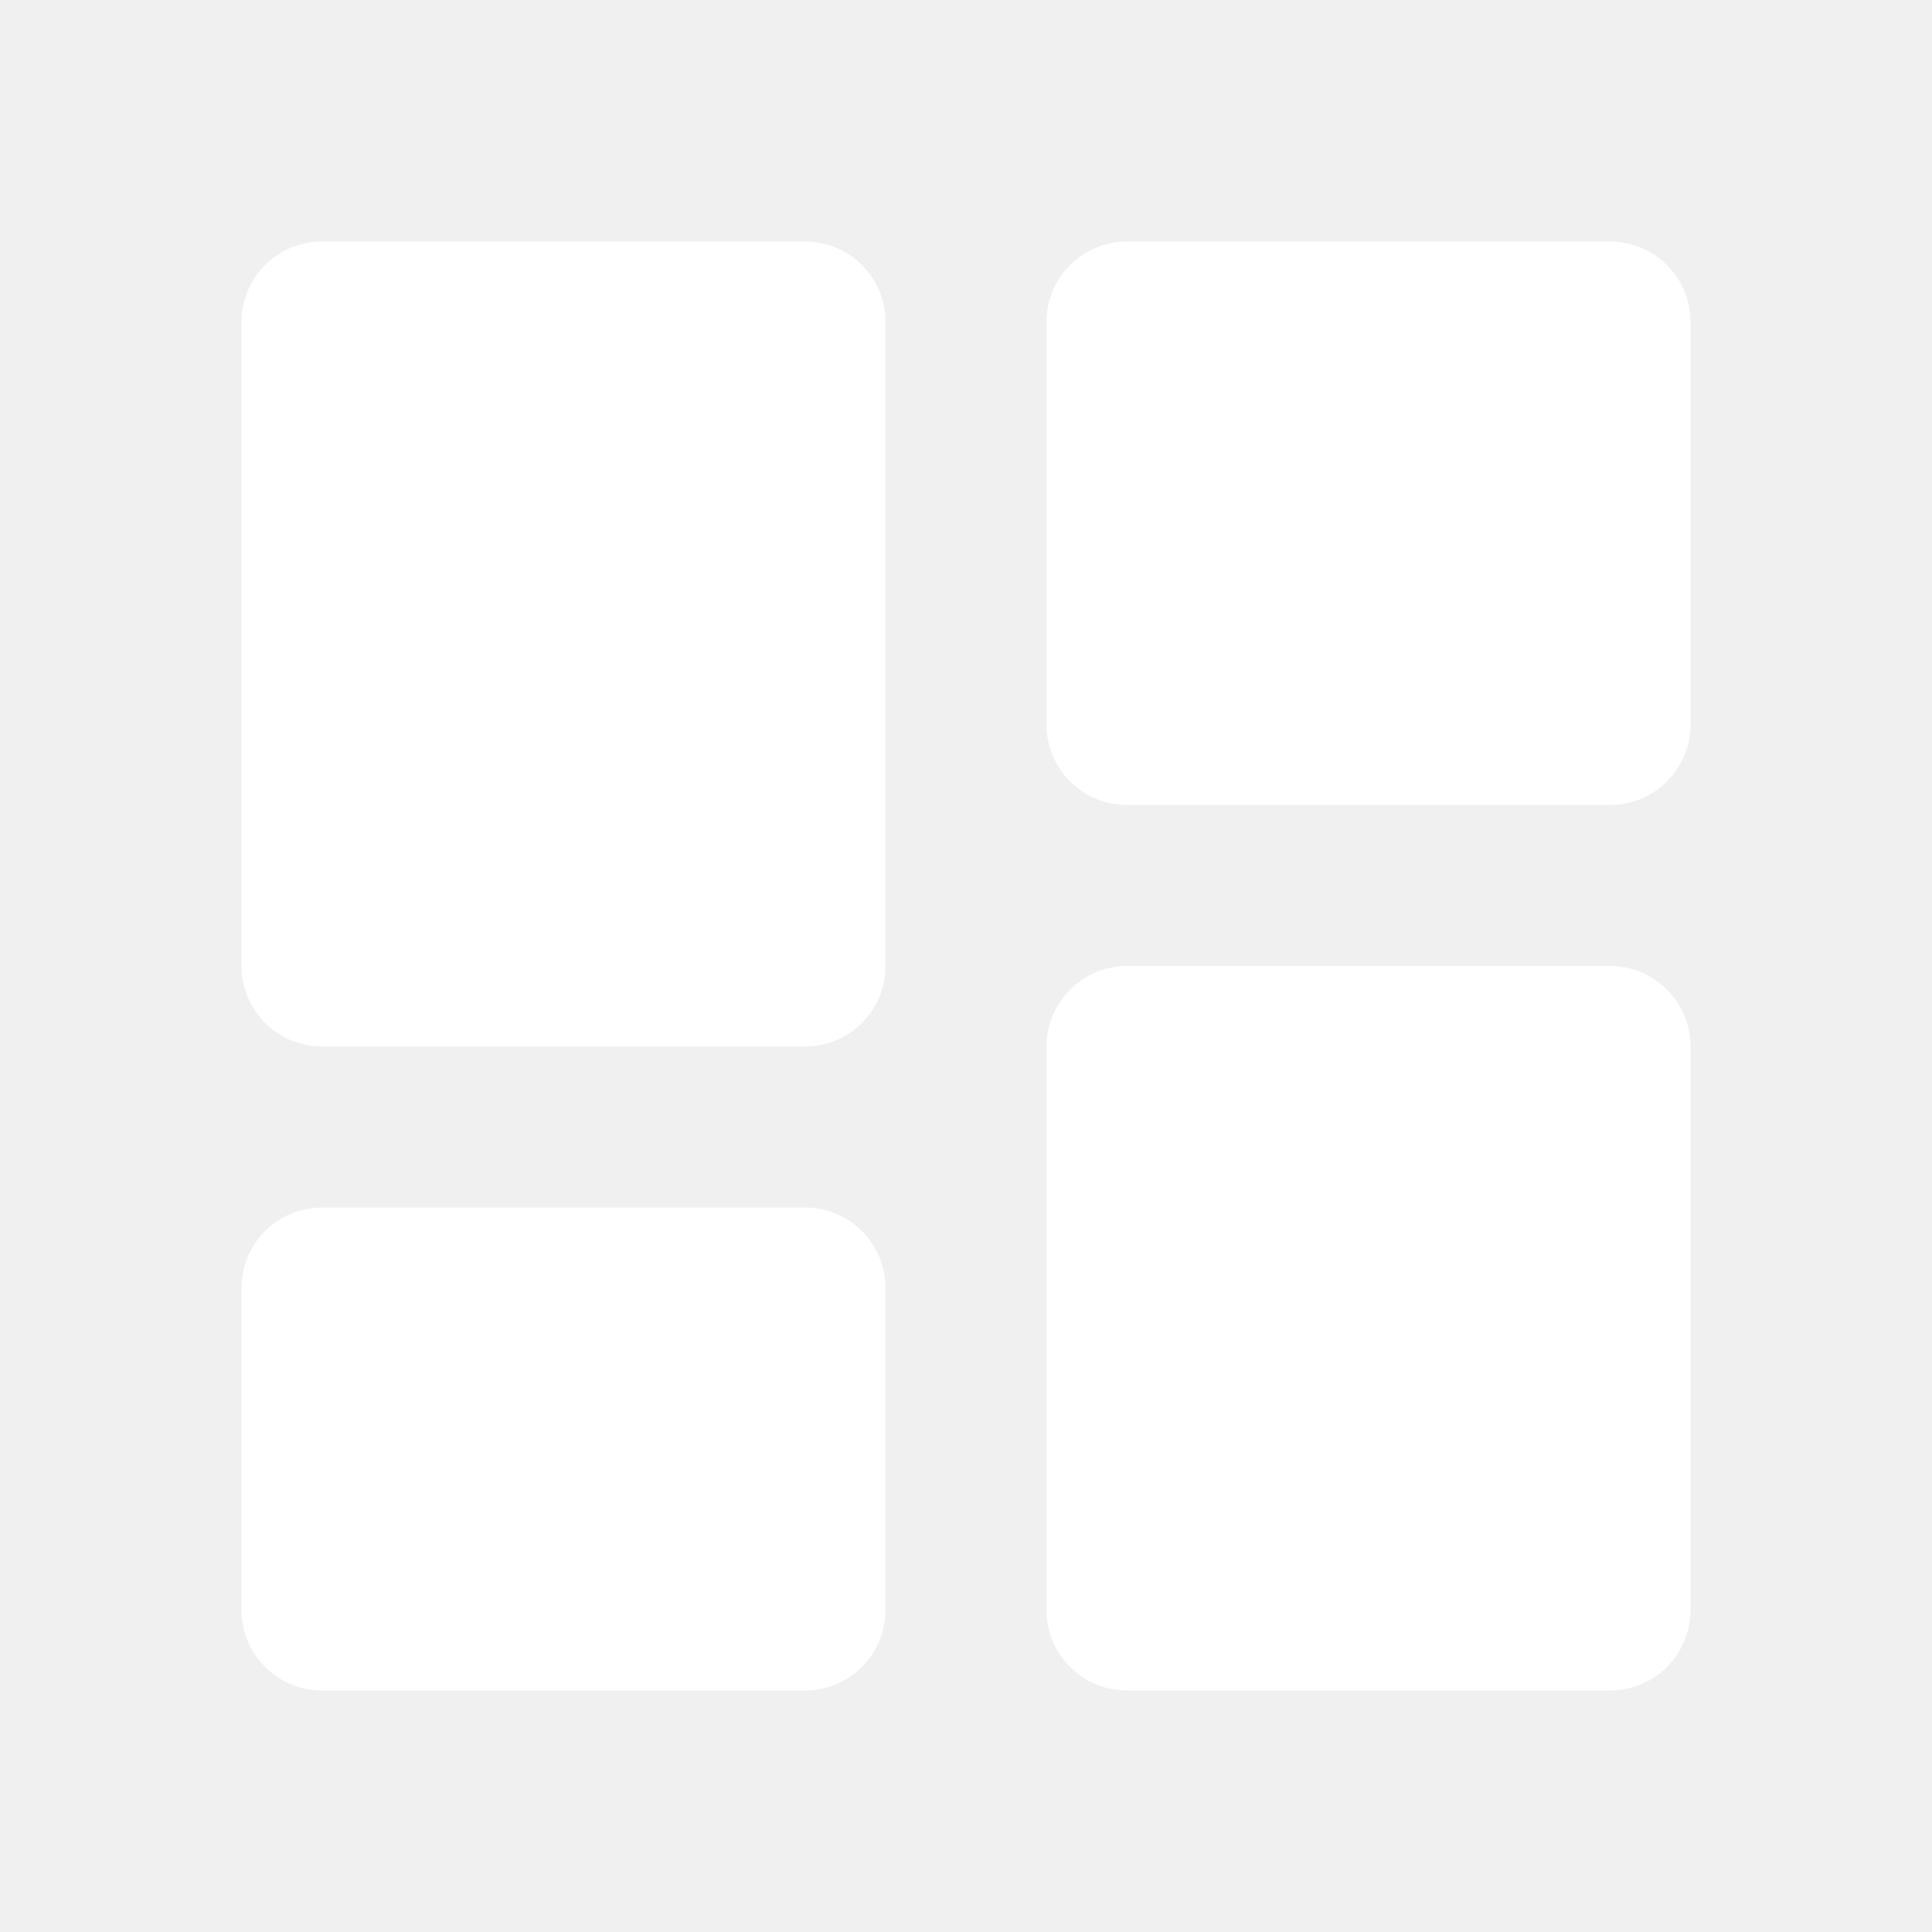
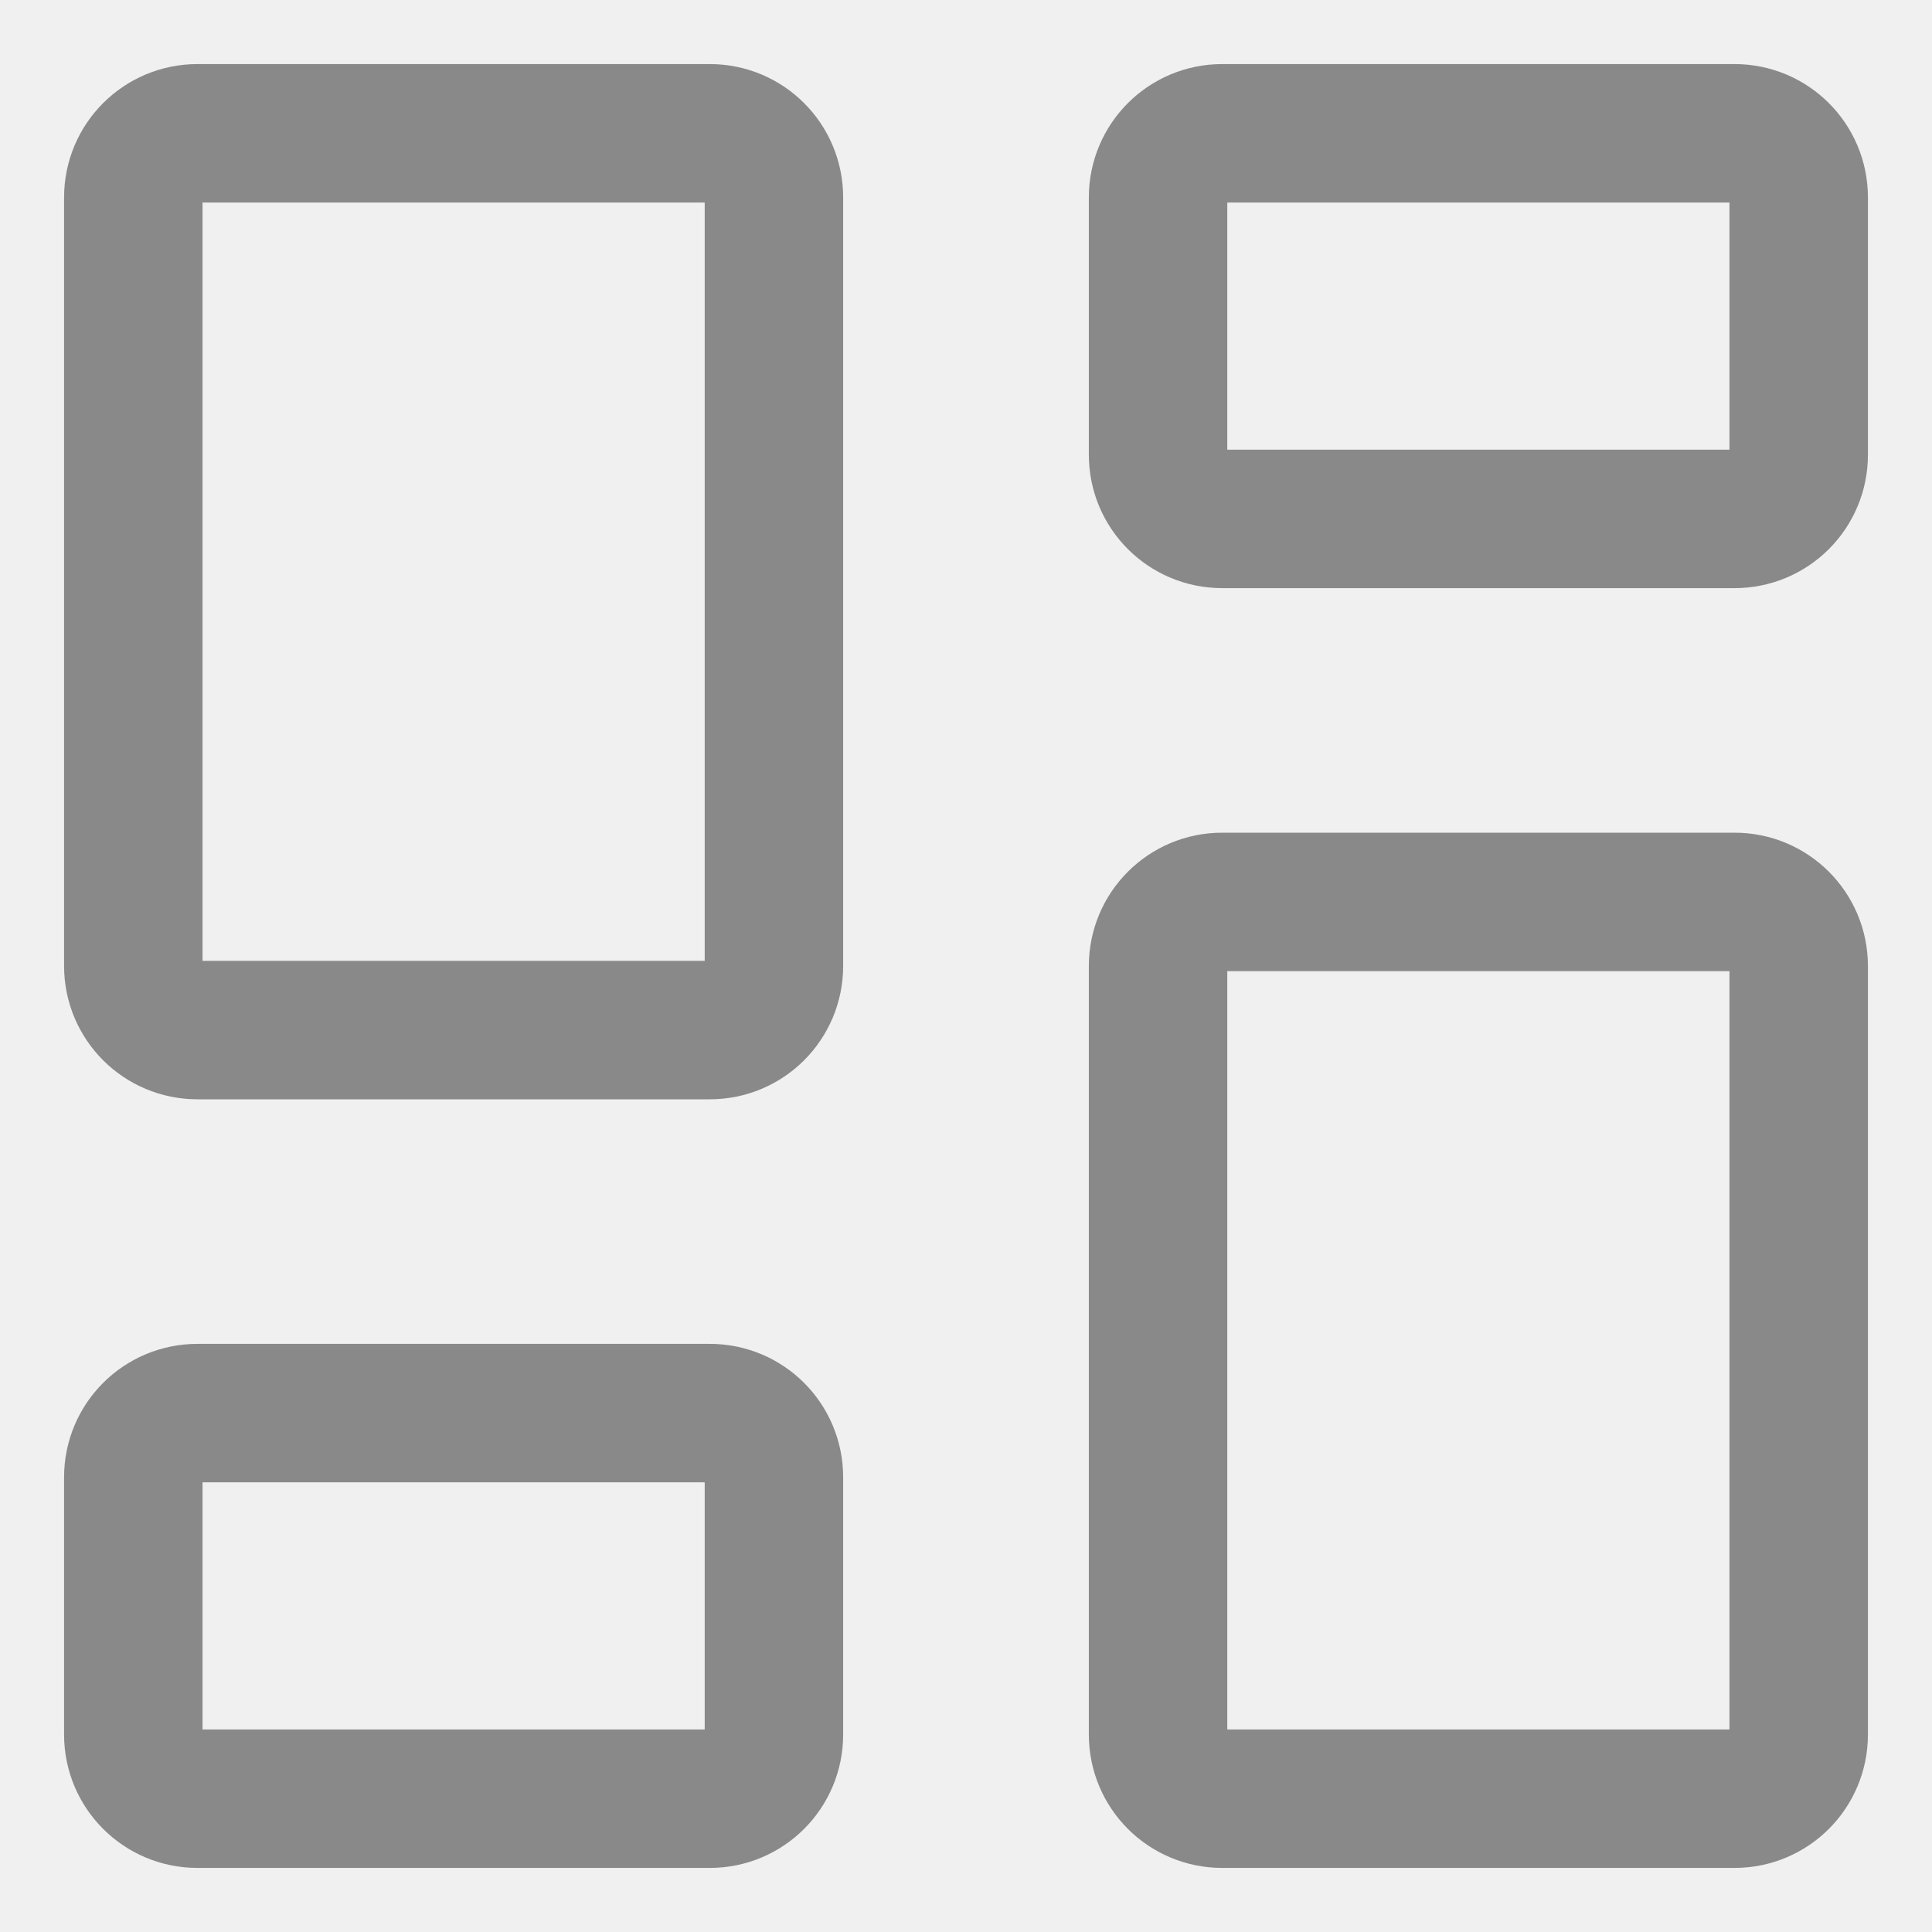
- <svg xmlns="http://www.w3.org/2000/svg" width="24" height="24" viewBox="0 0 24 24" fill="none">
-   <g clip-path="url(#clip0_2304_194)">
-     <path d="M4 13H10C10.265 13 10.52 12.895 10.707 12.707C10.895 12.52 11 12.265 11 12V4C11 3.735 10.895 3.48 10.707 3.293C10.52 3.105 10.265 3 10 3H4C3.735 3 3.48 3.105 3.293 3.293C3.105 3.48 3 3.735 3 4V12C3 12.265 3.105 12.52 3.293 12.707C3.48 12.895 3.735 13 4 13ZM3 20C3 20.265 3.105 20.52 3.293 20.707C3.48 20.895 3.735 21 4 21H10C10.265 21 10.52 20.895 10.707 20.707C10.895 20.52 11 20.265 11 20V16C11 15.735 10.895 15.48 10.707 15.293C10.52 15.105 10.265 15 10 15H4C3.735 15 3.48 15.105 3.293 15.293C3.105 15.48 3 15.735 3 16V20ZM13 20C13 20.265 13.105 20.52 13.293 20.707C13.48 20.895 13.735 21 14 21H20C20.265 21 20.52 20.895 20.707 20.707C20.895 20.52 21 20.265 21 20V13C21 12.735 20.895 12.48 20.707 12.293C20.52 12.105 20.265 12 20 12H14C13.735 12 13.48 12.105 13.293 12.293C13.105 12.48 13 12.735 13 13V20ZM14 10H20C20.265 10 20.52 9.895 20.707 9.707C20.895 9.52 21 9.265 21 9V4C21 3.735 20.895 3.48 20.707 3.293C20.52 3.105 20.265 3 20 3H14C13.735 3 13.48 3.105 13.293 3.293C13.105 3.48 13 3.735 13 4V9C13 9.265 13.105 9.52 13.293 9.707C13.48 9.895 13.735 10 14 10Z" fill="white" />
+ <svg xmlns="http://www.w3.org/2000/svg" fill="none" viewBox="-0.43 -0.43 12 12" id="Dashboard-3--Streamline-Core" height="12" width="12">
+   <g id="dashboard-3--app-application-dashboard-home-layout-vertical">
+     <path id="Vector" stroke="#1919197a" stroke-linecap="round" stroke-linejoin="round" d="M10.344 5.172H7.161c-0.22 0 -0.398 0.178 -0.398 0.398v4.774c0 0.22 0.178 0.398 0.398 0.398h3.183c0.22 0 0.398 -0.178 0.398 -0.398V5.57c0 -0.22 -0.178 -0.398 -0.398 -0.398Z" stroke-width="0.86" />
+     <path id="Vector_2" stroke="#1919197a" stroke-linecap="round" stroke-linejoin="round" d="M10.344 0.398H7.161c-0.22 0 -0.398 0.178 -0.398 0.398v1.599c0 0.22 0.178 0.398 0.398 0.398h3.183c0.22 0 0.398 -0.178 0.398 -0.398V0.796c0 -0.22 -0.178 -0.398 -0.398 -0.398Z" stroke-width="0.86" />
+     <path id="Vector_3" stroke="#1919197a" stroke-linecap="round" stroke-linejoin="round" d="M3.979 0.398H0.796C0.576 0.398 0.398 0.576 0.398 0.796v4.774c0 0.22 0.178 0.398 0.398 0.398h3.183c0.22 0 0.398 -0.178 0.398 -0.398V0.796c0 -0.22 -0.178 -0.398 -0.398 -0.398Z" stroke-width="0.86" />
+     <path id="Vector_4" stroke="#1919197a" stroke-linecap="round" stroke-linejoin="round" d="M3.979 8.347H0.796c-0.22 0 -0.398 0.178 -0.398 0.398V10.344c0 0.22 0.178 0.398 0.398 0.398h3.183c0.22 0 0.398 -0.178 0.398 -0.398v-1.599c0 -0.22 -0.178 -0.398 -0.398 -0.398Z" stroke-width="0.86" />
  </g>
-   <defs>
-     <clipPath id="clip0_2304_194">
-       <rect width="24" height="24" fill="white" />
-     </clipPath>
-   </defs>
</svg>
